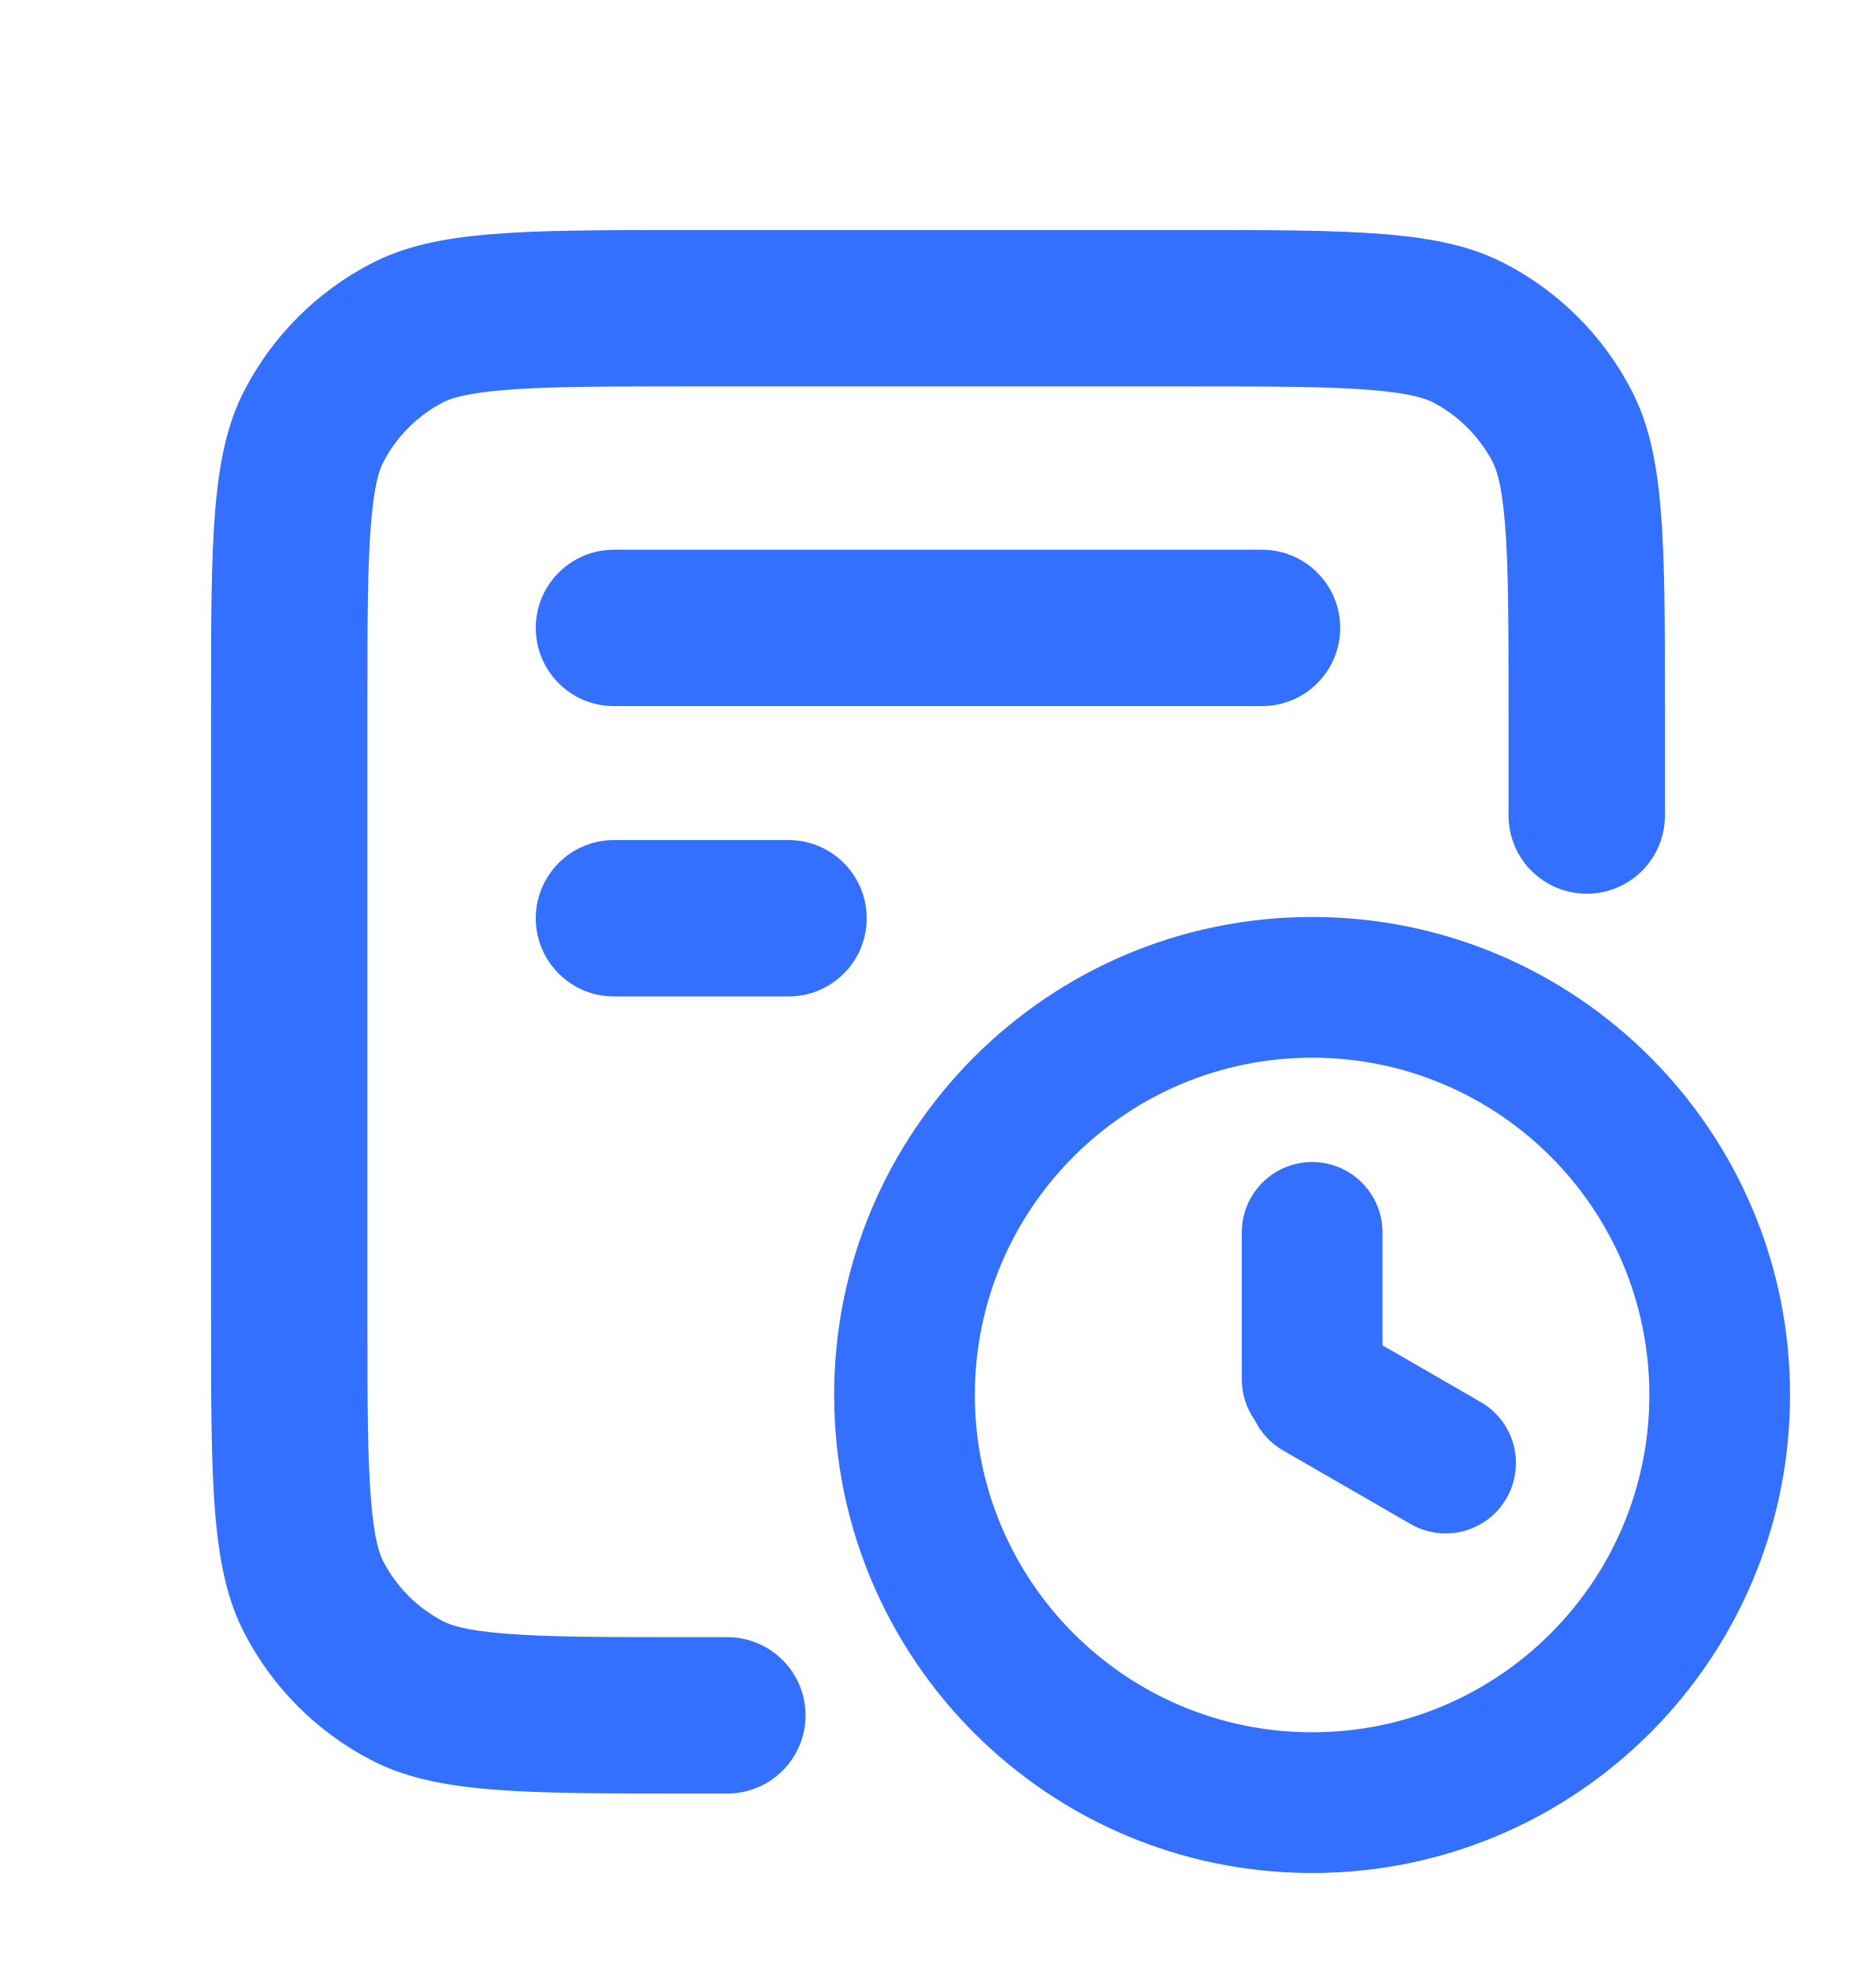
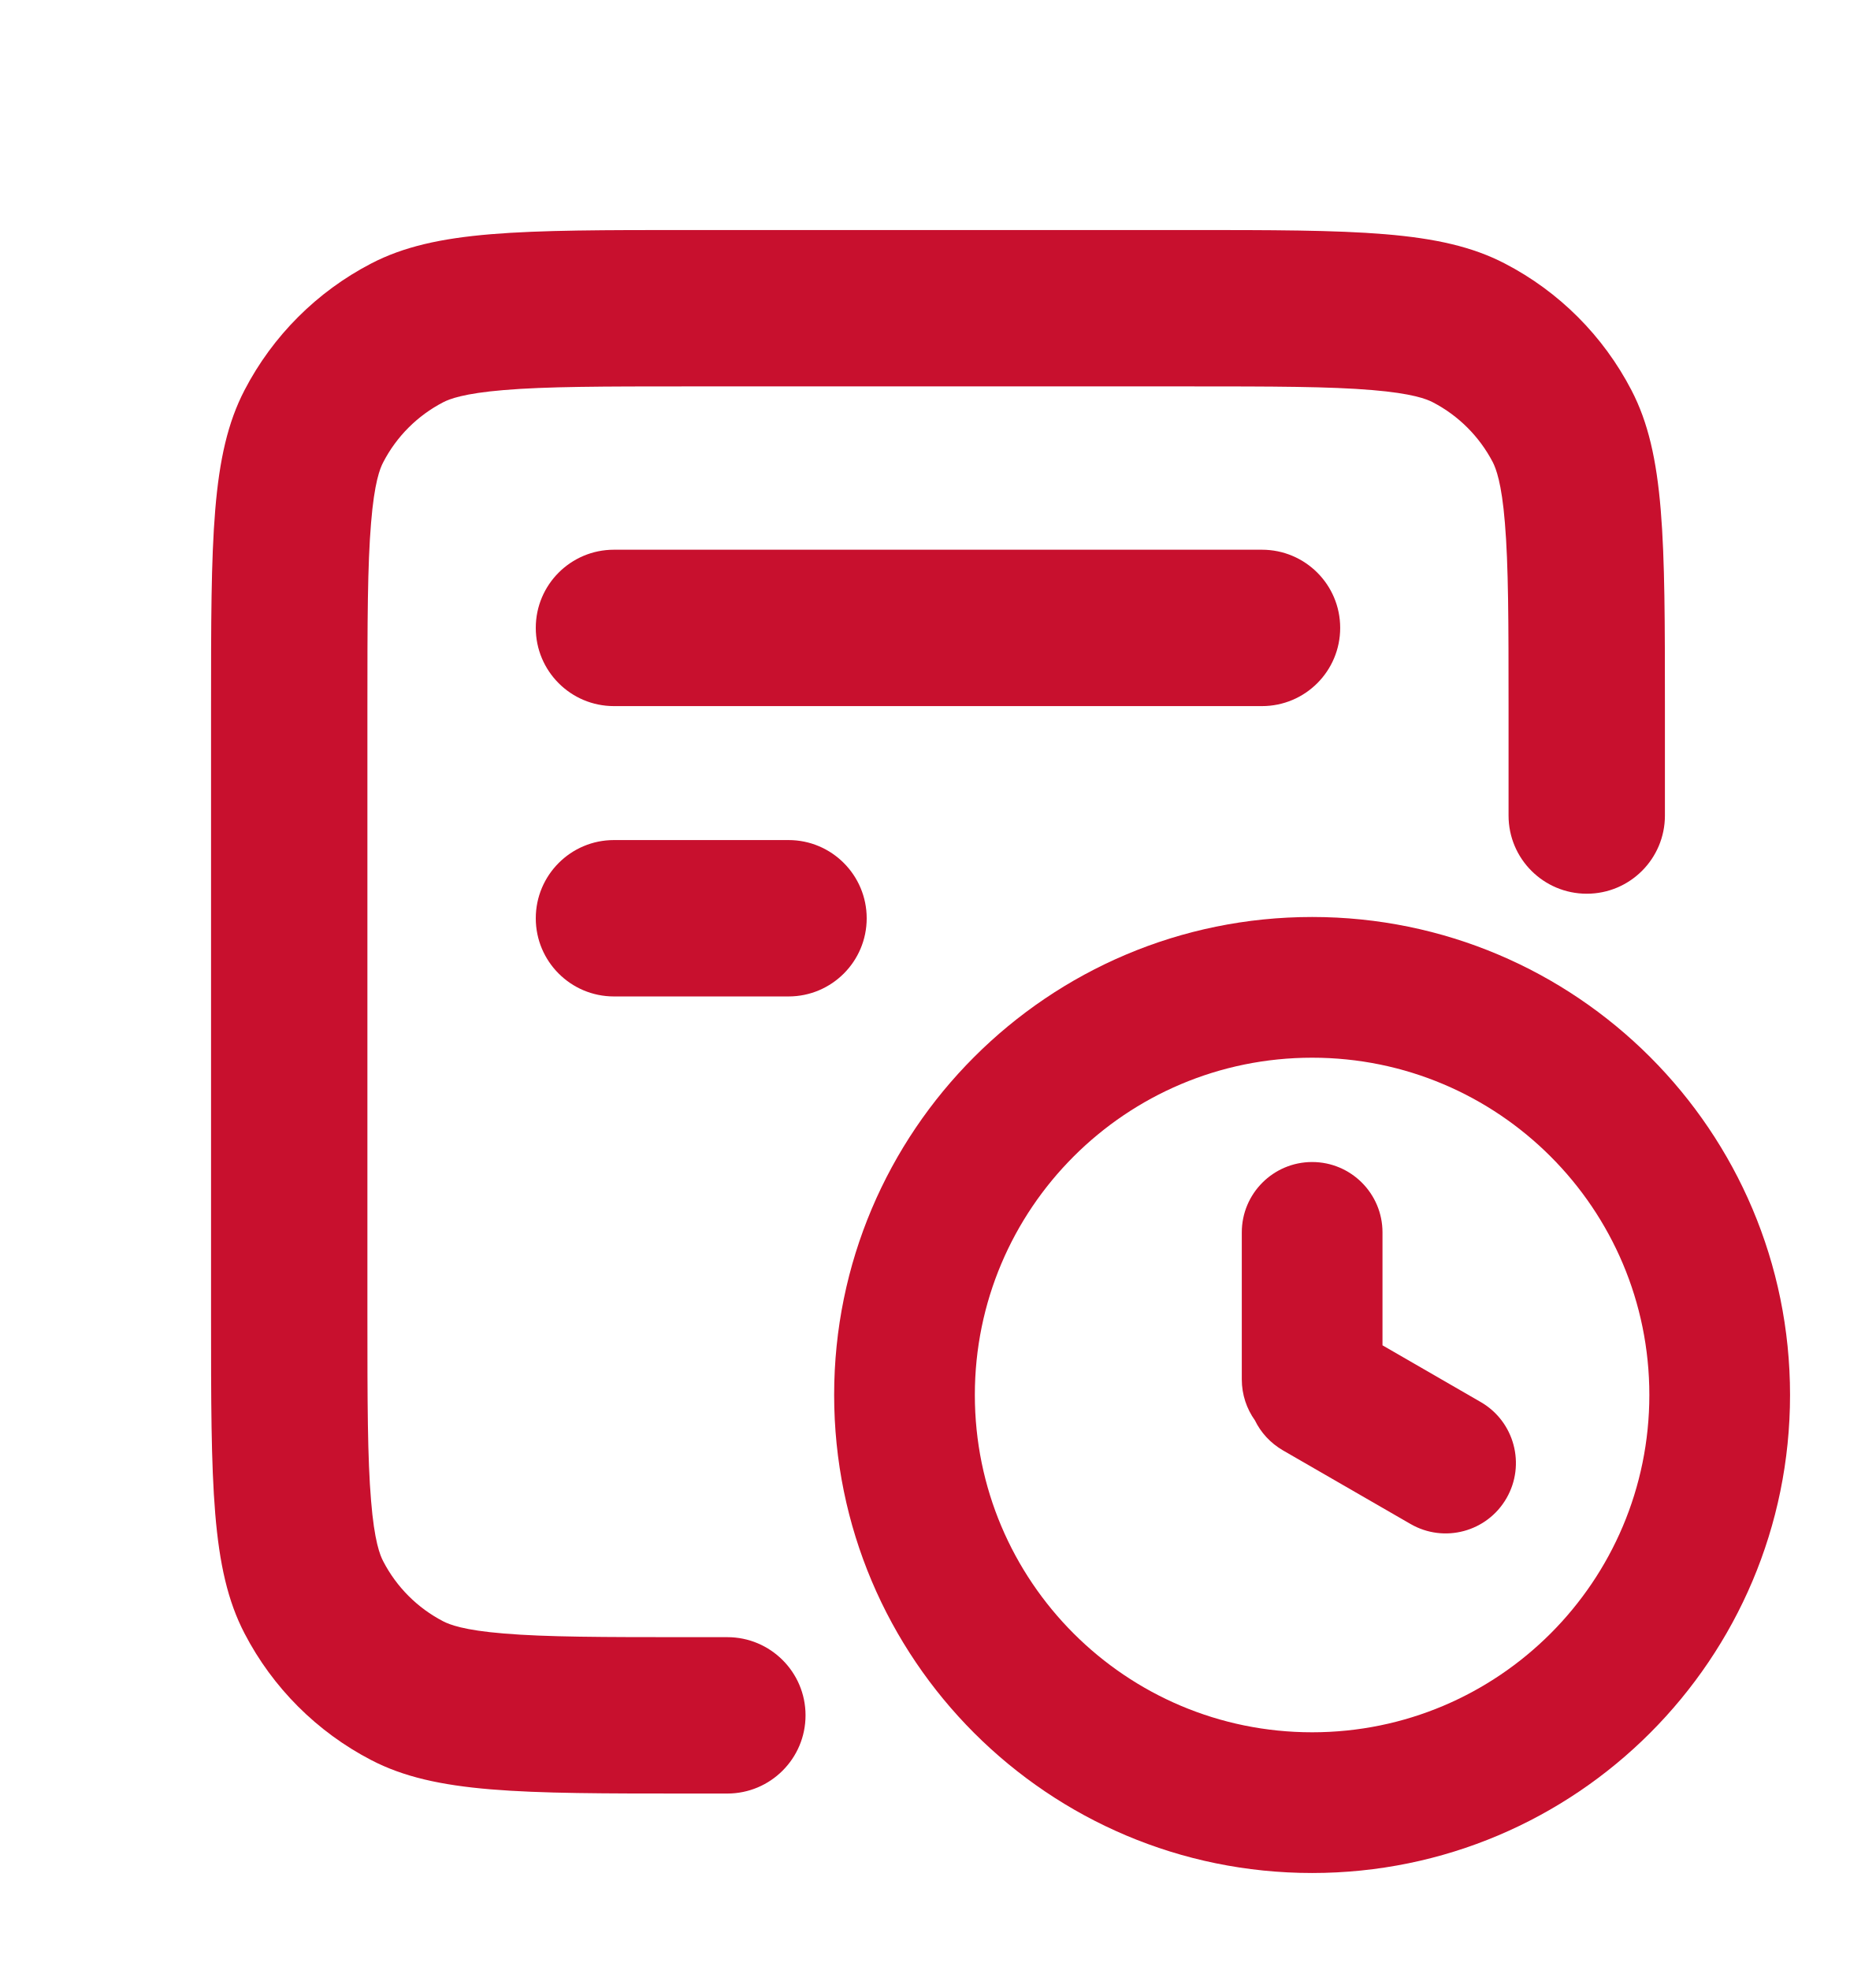
<svg xmlns="http://www.w3.org/2000/svg" viewBox="0 0 20 21" fill="none">
  <g id="icon/line/response">
    <g id="Vector">
-       <path d="M7.348 4.119H12.652C13.581 4.119 14.177 4.12 14.628 4.158C15.06 4.194 15.209 4.254 15.275 4.288C15.549 4.43 15.772 4.653 15.915 4.927C15.948 4.993 16.009 5.142 16.044 5.574C16.082 6.026 16.083 6.621 16.083 7.551V8.694C16.083 9.154 16.456 9.527 16.917 9.527C17.377 9.527 17.75 9.154 17.75 8.694V7.551C17.75 5.747 17.75 4.845 17.393 4.159C17.093 3.581 16.622 3.109 16.043 2.809C15.357 2.452 14.455 2.452 12.652 2.452H7.348C5.545 2.452 4.643 2.452 3.957 2.809C3.379 3.109 2.907 3.581 2.607 4.159C2.25 4.845 2.25 5.747 2.25 7.551V14.021C2.25 15.824 2.25 16.726 2.607 17.412C2.907 17.99 3.379 18.462 3.957 18.762C4.643 19.119 5.545 19.119 7.348 19.119H7.754C8.214 19.119 8.588 18.746 8.588 18.285C8.588 17.825 8.214 17.452 7.754 17.452H7.348C6.419 17.452 5.823 17.451 5.372 17.413C4.94 17.378 4.791 17.317 4.725 17.283C4.451 17.141 4.228 16.918 4.086 16.644C4.051 16.578 3.991 16.429 3.956 15.997C3.918 15.546 3.917 14.95 3.917 14.021V7.551C3.917 6.621 3.918 6.026 3.956 5.574C3.991 5.142 4.051 4.993 4.086 4.927C4.228 4.653 4.451 4.43 4.725 4.288C4.791 4.254 4.94 4.194 5.372 4.158C5.823 4.12 6.419 4.119 7.348 4.119Z" fill="#3370FF" />
-       <path d="M6.545 5.86C6.085 5.86 5.712 6.233 5.712 6.693C5.712 7.154 6.085 7.527 6.545 7.527H13.454C13.915 7.527 14.288 7.154 14.288 6.693C14.288 6.233 13.915 5.86 13.454 5.86H6.545Z" fill="#3370FF" />
-       <path d="M5.712 9.789C5.712 9.329 6.085 8.955 6.545 8.955H8.407C8.867 8.955 9.24 9.329 9.24 9.789C9.24 10.249 8.867 10.622 8.407 10.622H6.545C6.085 10.622 5.712 10.249 5.712 9.789Z" fill="#3370FF" />
-       <path fill-rule="evenodd" clip-rule="evenodd" d="M19.084 14.87C19.084 17.685 16.803 19.966 13.989 19.966C11.175 19.966 8.893 17.685 8.893 14.87C8.893 12.056 11.175 9.775 13.989 9.775C16.803 9.775 19.084 12.056 19.084 14.87ZM17.584 14.87C17.584 16.856 15.975 18.466 13.989 18.466C12.003 18.466 10.393 16.856 10.393 14.87C10.393 12.885 12.003 11.275 13.989 11.275C15.975 11.275 17.584 12.885 17.584 14.87Z" fill="#3370FF" />
-       <path d="M13.989 12.387C13.575 12.387 13.239 12.723 13.239 13.137V14.704C13.239 14.867 13.291 15.018 13.379 15.141C13.442 15.271 13.544 15.383 13.678 15.461L15.037 16.245C15.396 16.453 15.854 16.33 16.061 15.971C16.268 15.612 16.145 15.153 15.787 14.946L14.739 14.341V13.137C14.739 12.723 14.403 12.387 13.989 12.387Z" fill="#3370FF" />
+       <path d="M7.348 4.119H12.652C13.581 4.119 14.177 4.12 14.628 4.158C15.06 4.194 15.209 4.254 15.275 4.288C15.549 4.43 15.772 4.653 15.915 4.927C15.948 4.993 16.009 5.142 16.044 5.574C16.082 6.026 16.083 6.621 16.083 7.551V8.694C16.083 9.154 16.456 9.527 16.917 9.527C17.377 9.527 17.75 9.154 17.75 8.694V7.551C17.75 5.747 17.75 4.845 17.393 4.159C17.093 3.581 16.622 3.109 16.043 2.809C15.357 2.452 14.455 2.452 12.652 2.452H7.348C5.545 2.452 4.643 2.452 3.957 2.809C3.379 3.109 2.907 3.581 2.607 4.159C2.25 4.845 2.25 5.747 2.25 7.551V14.021C2.25 15.824 2.25 16.726 2.607 17.412C2.907 17.99 3.379 18.462 3.957 18.762C4.643 19.119 5.545 19.119 7.348 19.119H7.754C8.214 19.119 8.588 18.746 8.588 18.285C8.588 17.825 8.214 17.452 7.754 17.452H7.348C6.419 17.452 5.823 17.451 5.372 17.413C4.94 17.378 4.791 17.317 4.725 17.283C4.451 17.141 4.228 16.918 4.086 16.644C4.051 16.578 3.991 16.429 3.956 15.997C3.918 15.546 3.917 14.95 3.917 14.021V7.551C3.917 6.621 3.918 6.026 3.956 5.574C3.991 5.142 4.051 4.993 4.086 4.927C4.228 4.653 4.451 4.43 4.725 4.288C4.791 4.254 4.94 4.194 5.372 4.158C5.823 4.12 6.419 4.119 7.348 4.119Z" fill="#C8102E" />
+       <path d="M6.545 5.86C6.085 5.86 5.712 6.233 5.712 6.693C5.712 7.154 6.085 7.527 6.545 7.527H13.454C13.915 7.527 14.288 7.154 14.288 6.693C14.288 6.233 13.915 5.86 13.454 5.86H6.545Z" fill="#C8102E" />
+       <path d="M5.712 9.789C5.712 9.329 6.085 8.955 6.545 8.955H8.407C8.867 8.955 9.24 9.329 9.24 9.789C9.24 10.249 8.867 10.622 8.407 10.622H6.545C6.085 10.622 5.712 10.249 5.712 9.789Z" fill="#C8102E" />
+       <path fill-rule="evenodd" clip-rule="evenodd" d="M19.084 14.87C19.084 17.685 16.803 19.966 13.989 19.966C11.175 19.966 8.893 17.685 8.893 14.87C8.893 12.056 11.175 9.775 13.989 9.775C16.803 9.775 19.084 12.056 19.084 14.87ZM17.584 14.87C17.584 16.856 15.975 18.466 13.989 18.466C12.003 18.466 10.393 16.856 10.393 14.87C10.393 12.885 12.003 11.275 13.989 11.275C15.975 11.275 17.584 12.885 17.584 14.87Z" fill="#C8102E" />
+       <path d="M13.989 12.387C13.575 12.387 13.239 12.723 13.239 13.137V14.704C13.239 14.867 13.291 15.018 13.379 15.141C13.442 15.271 13.544 15.383 13.678 15.461L15.037 16.245C15.396 16.453 15.854 16.33 16.061 15.971C16.268 15.612 16.145 15.153 15.787 14.946L14.739 14.341V13.137C14.739 12.723 14.403 12.387 13.989 12.387Z" fill="#C8102E" />
    </g>
  </g>
</svg>
